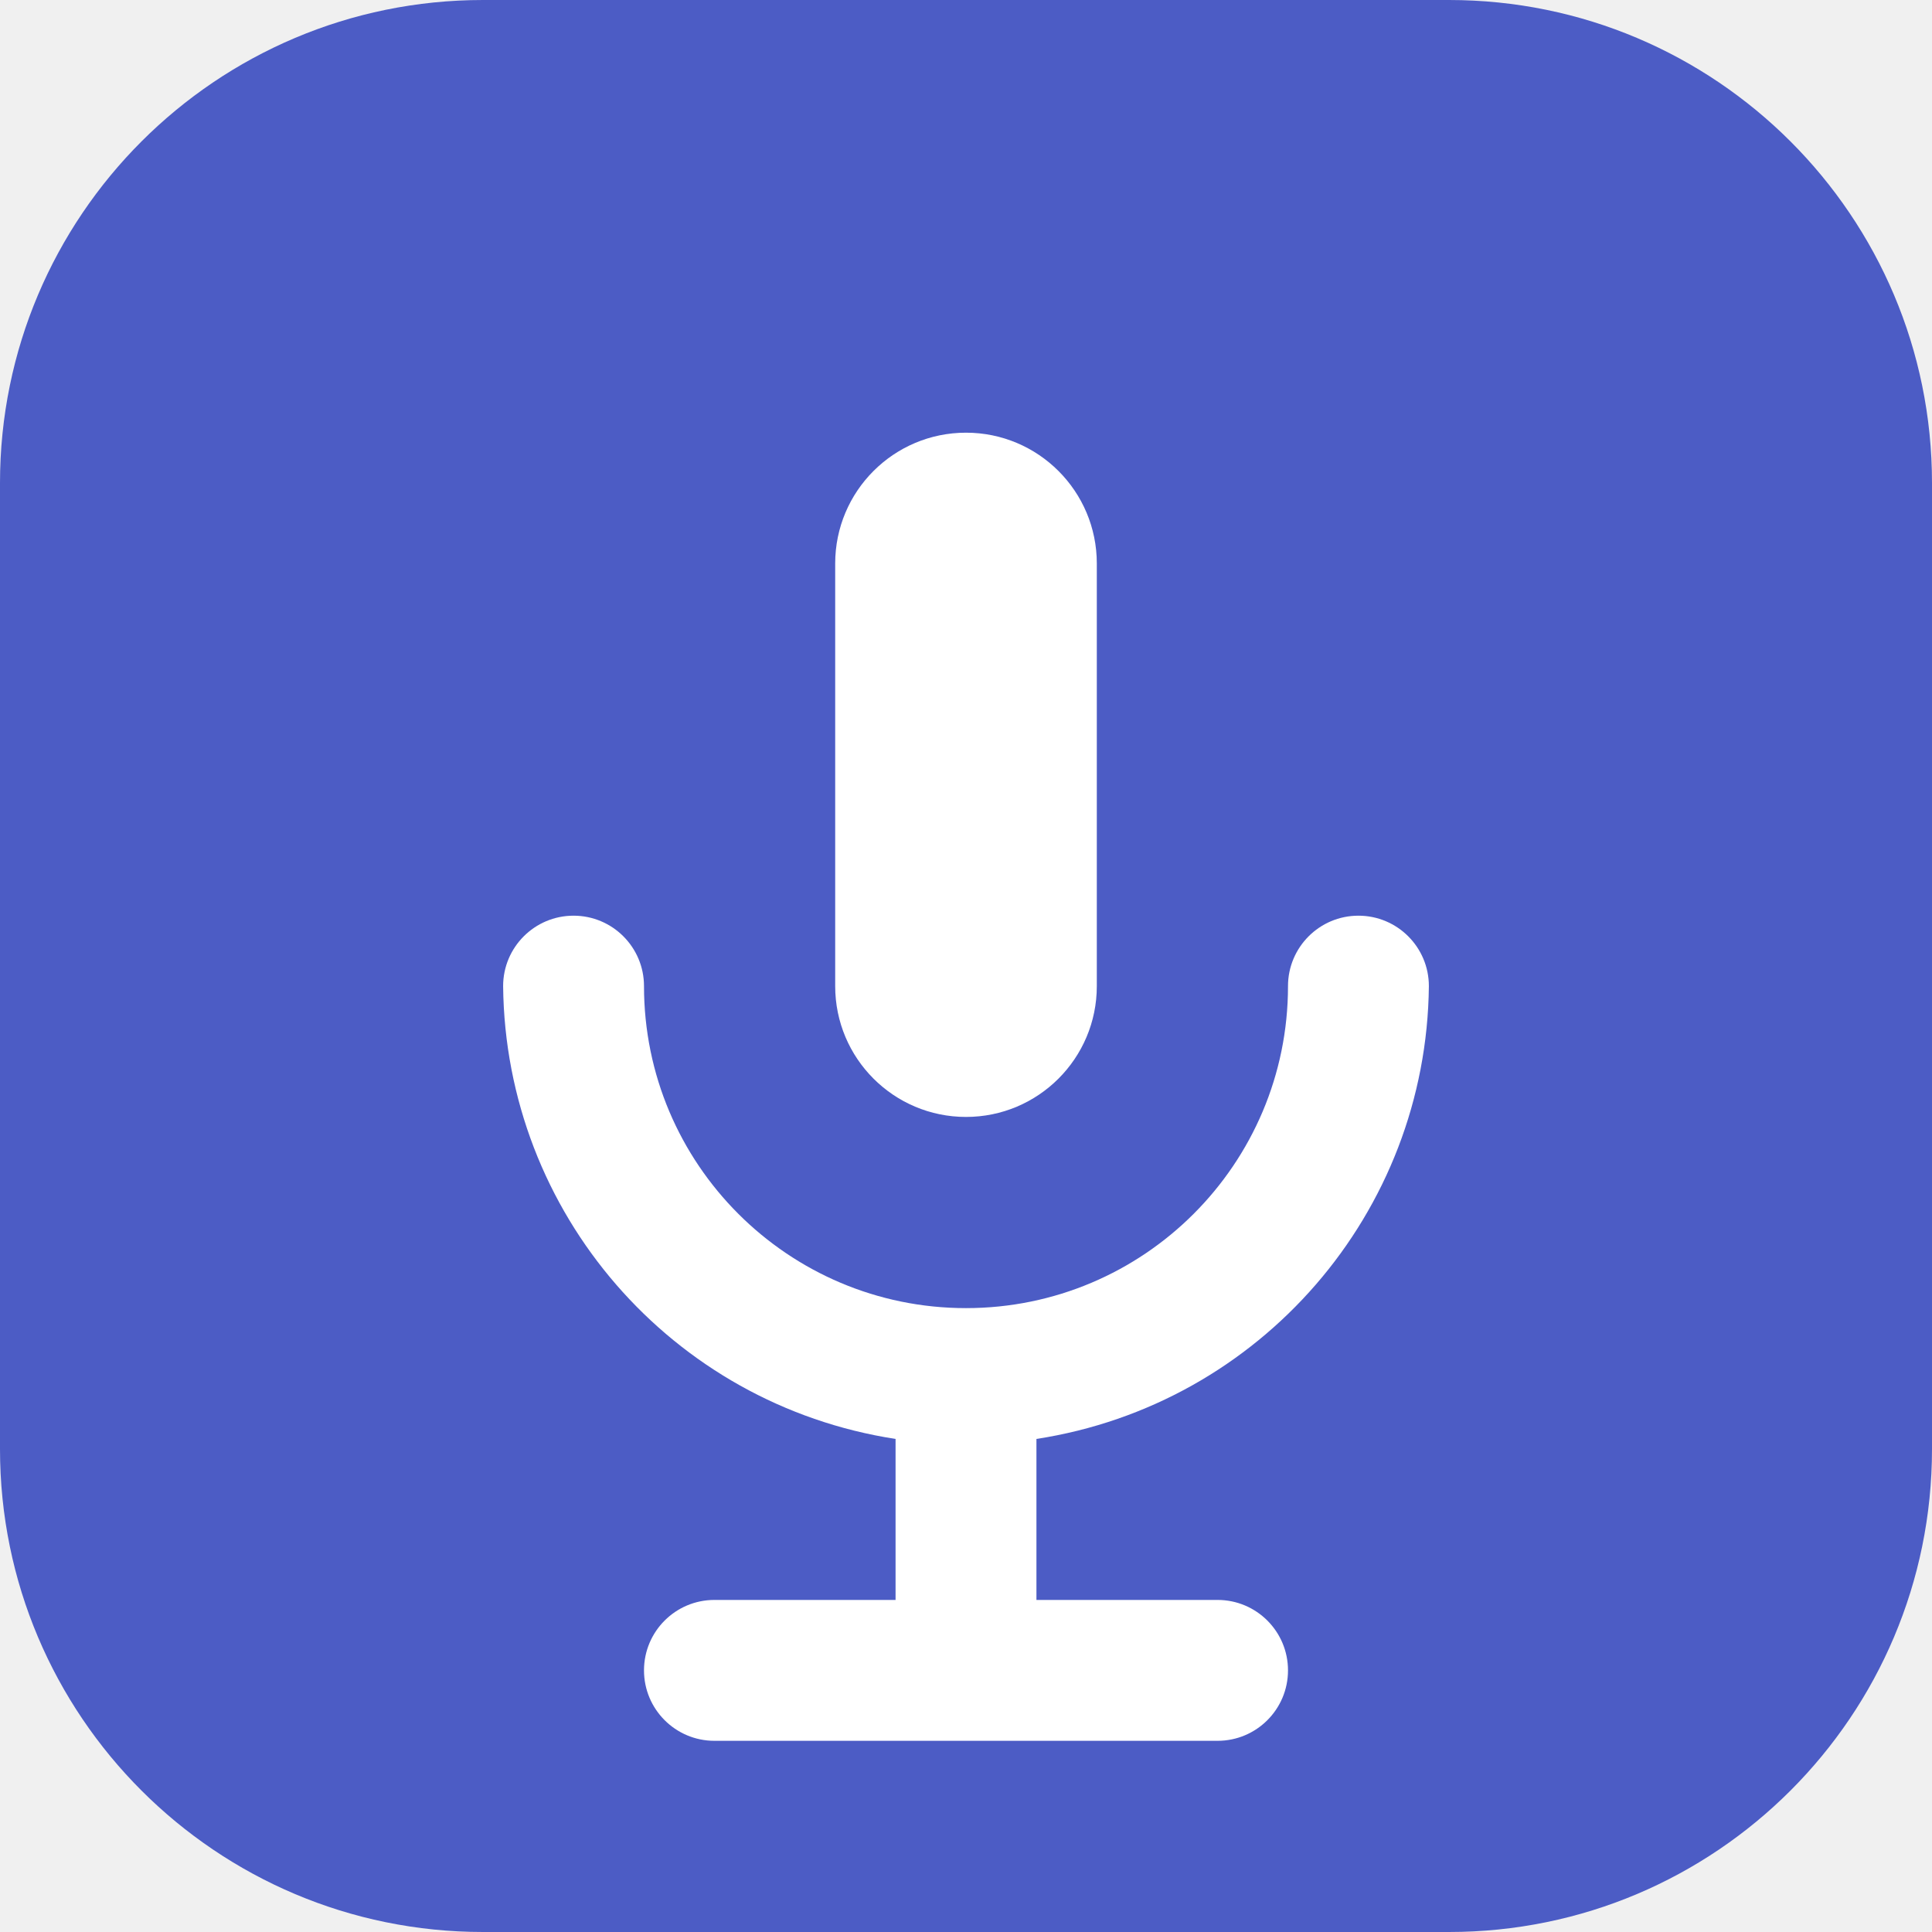
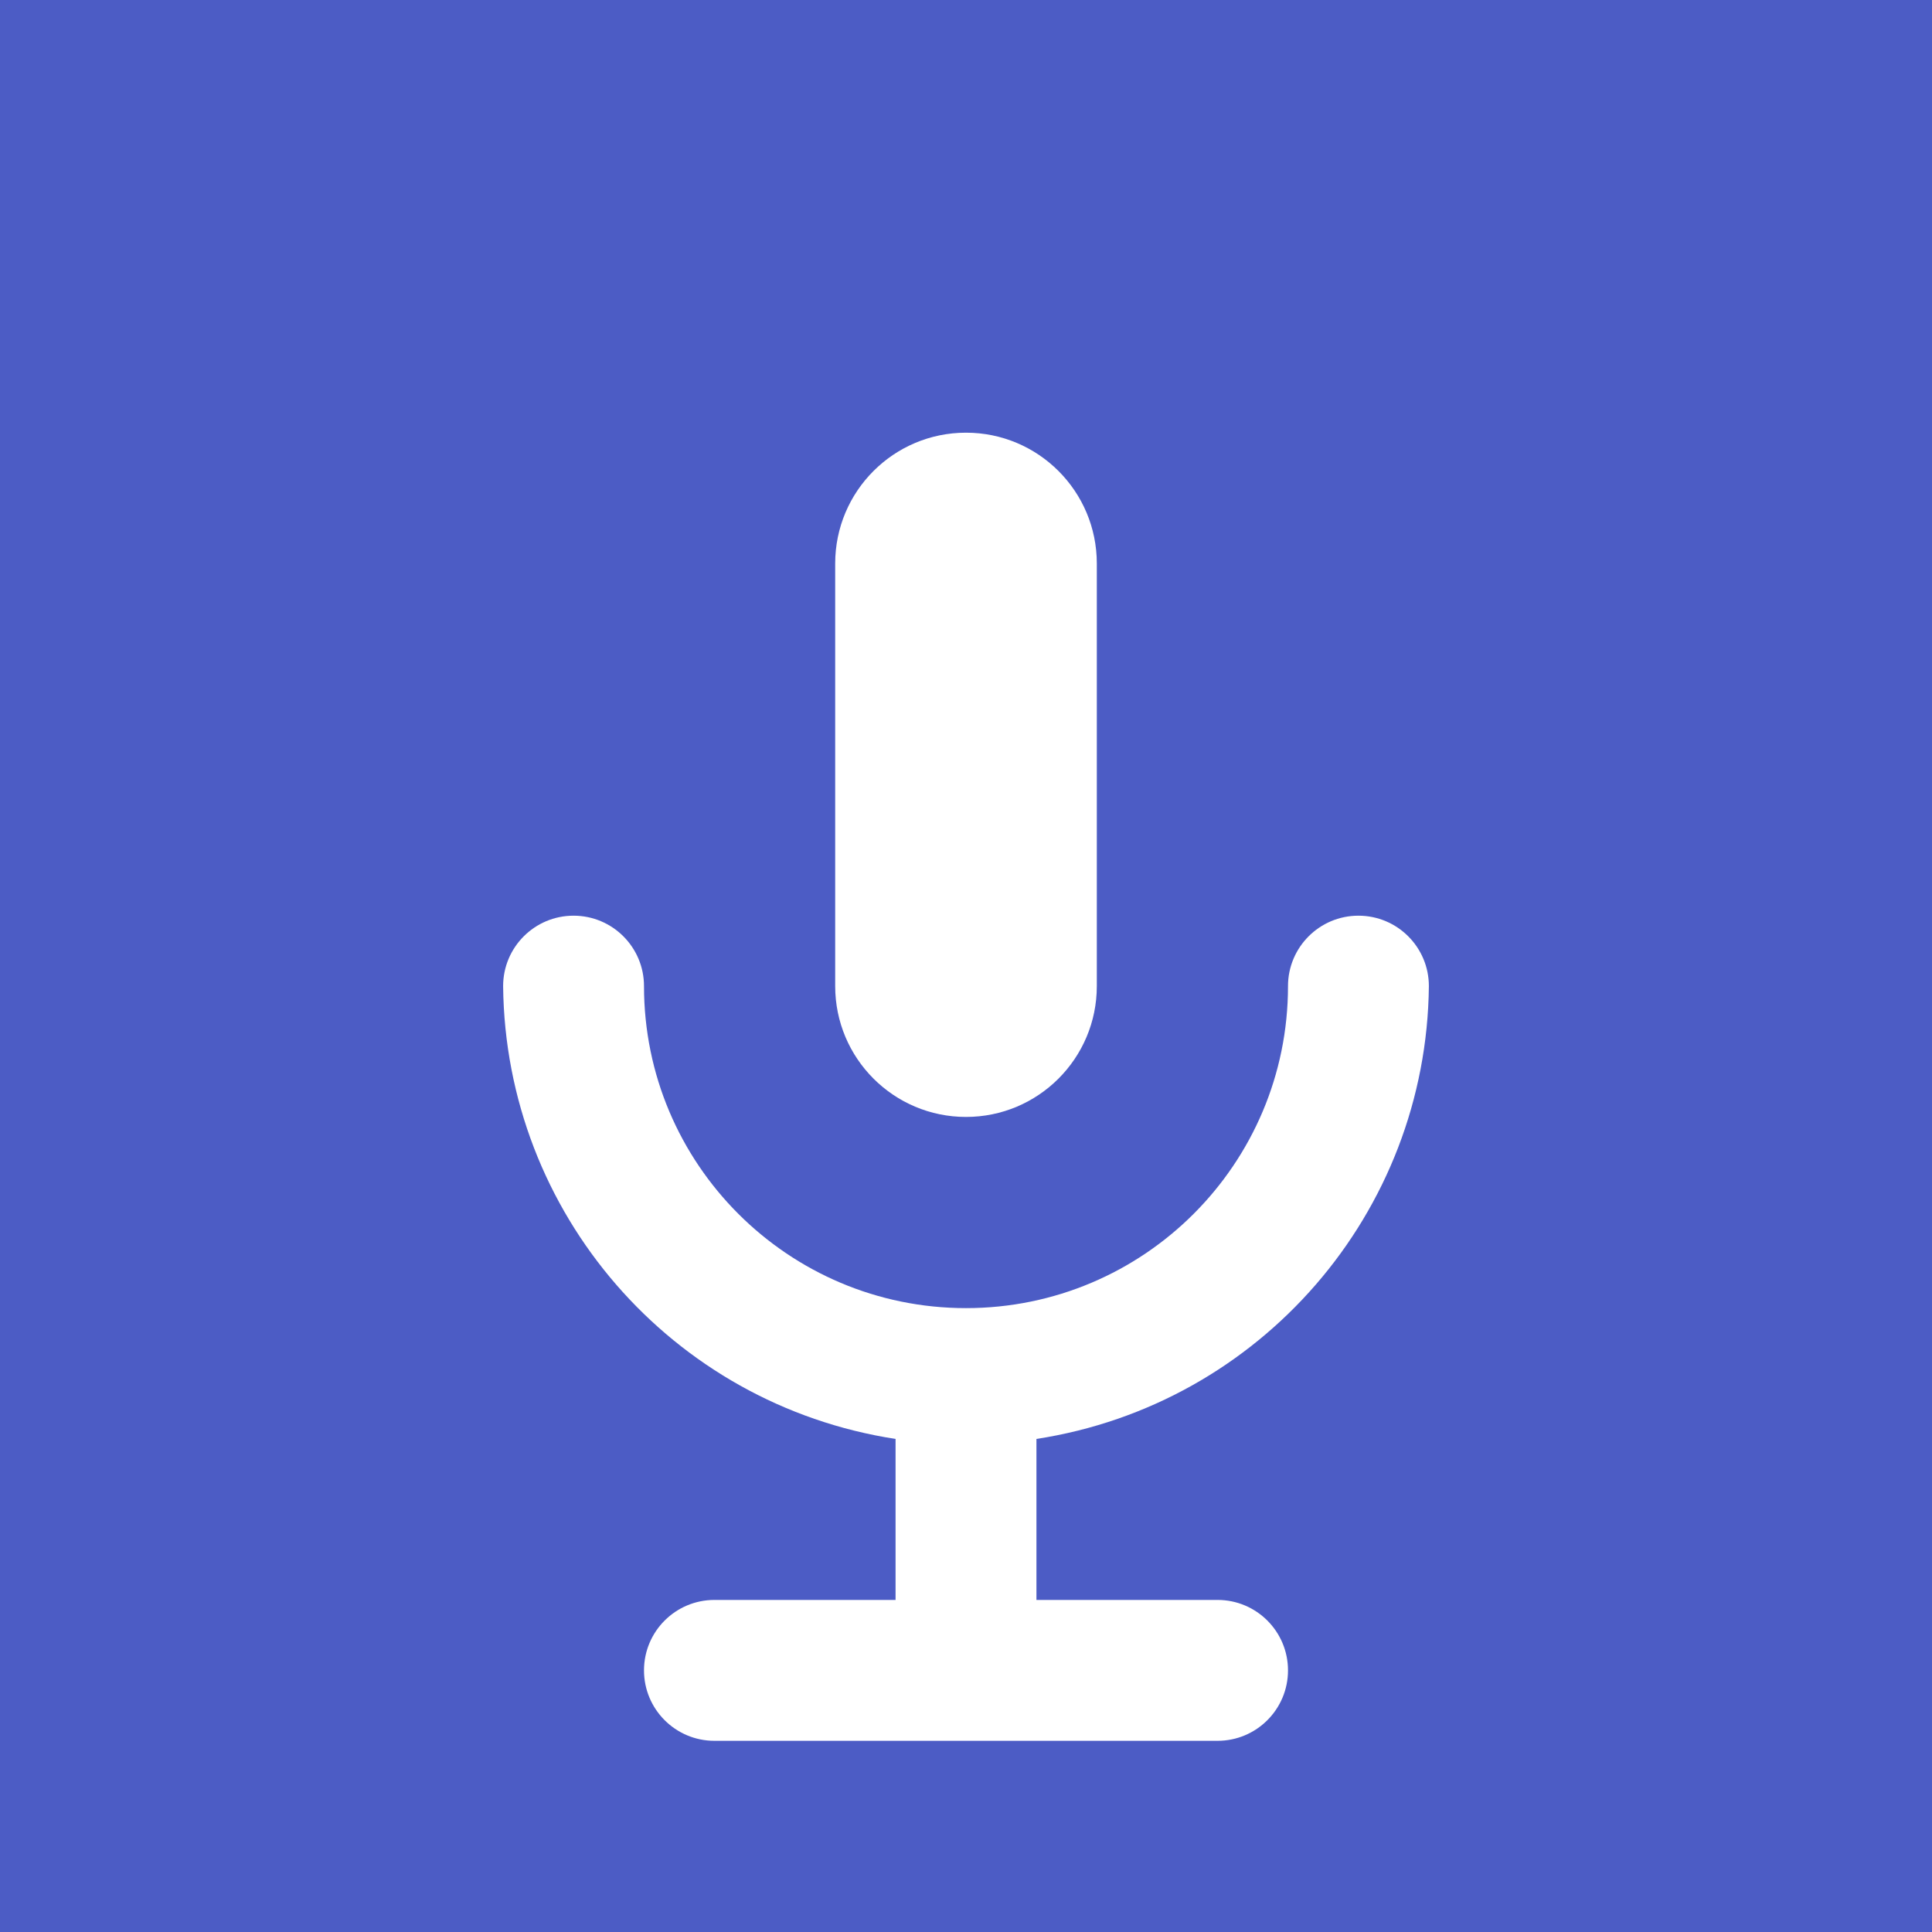
<svg xmlns="http://www.w3.org/2000/svg" viewBox="0 0 192 192">
-   <rect width="192" height="192" rx="48" fill="#4c5cc5" />
+   <rect width="192" height="192" fill="#4c5cc5" />
  <path d="M96 43a13 13 0 0 0-13 13v42a13 13 0 0 0 26 0V56a13 13 0 0 0-13-13Zm-39 48a7 7 0 0 1 7 7 32 32 0 0 0 64 0 7 7 0 0 1 14 0 46 46 0 0 1-39 45v16h18a7 7 0 0 1 0 14H71a7 7 0 0 1 0-14h18v-16a46 46 0 0 1-39-45 7 7 0 0 1 7-7Z" fill="white" />
</svg>
